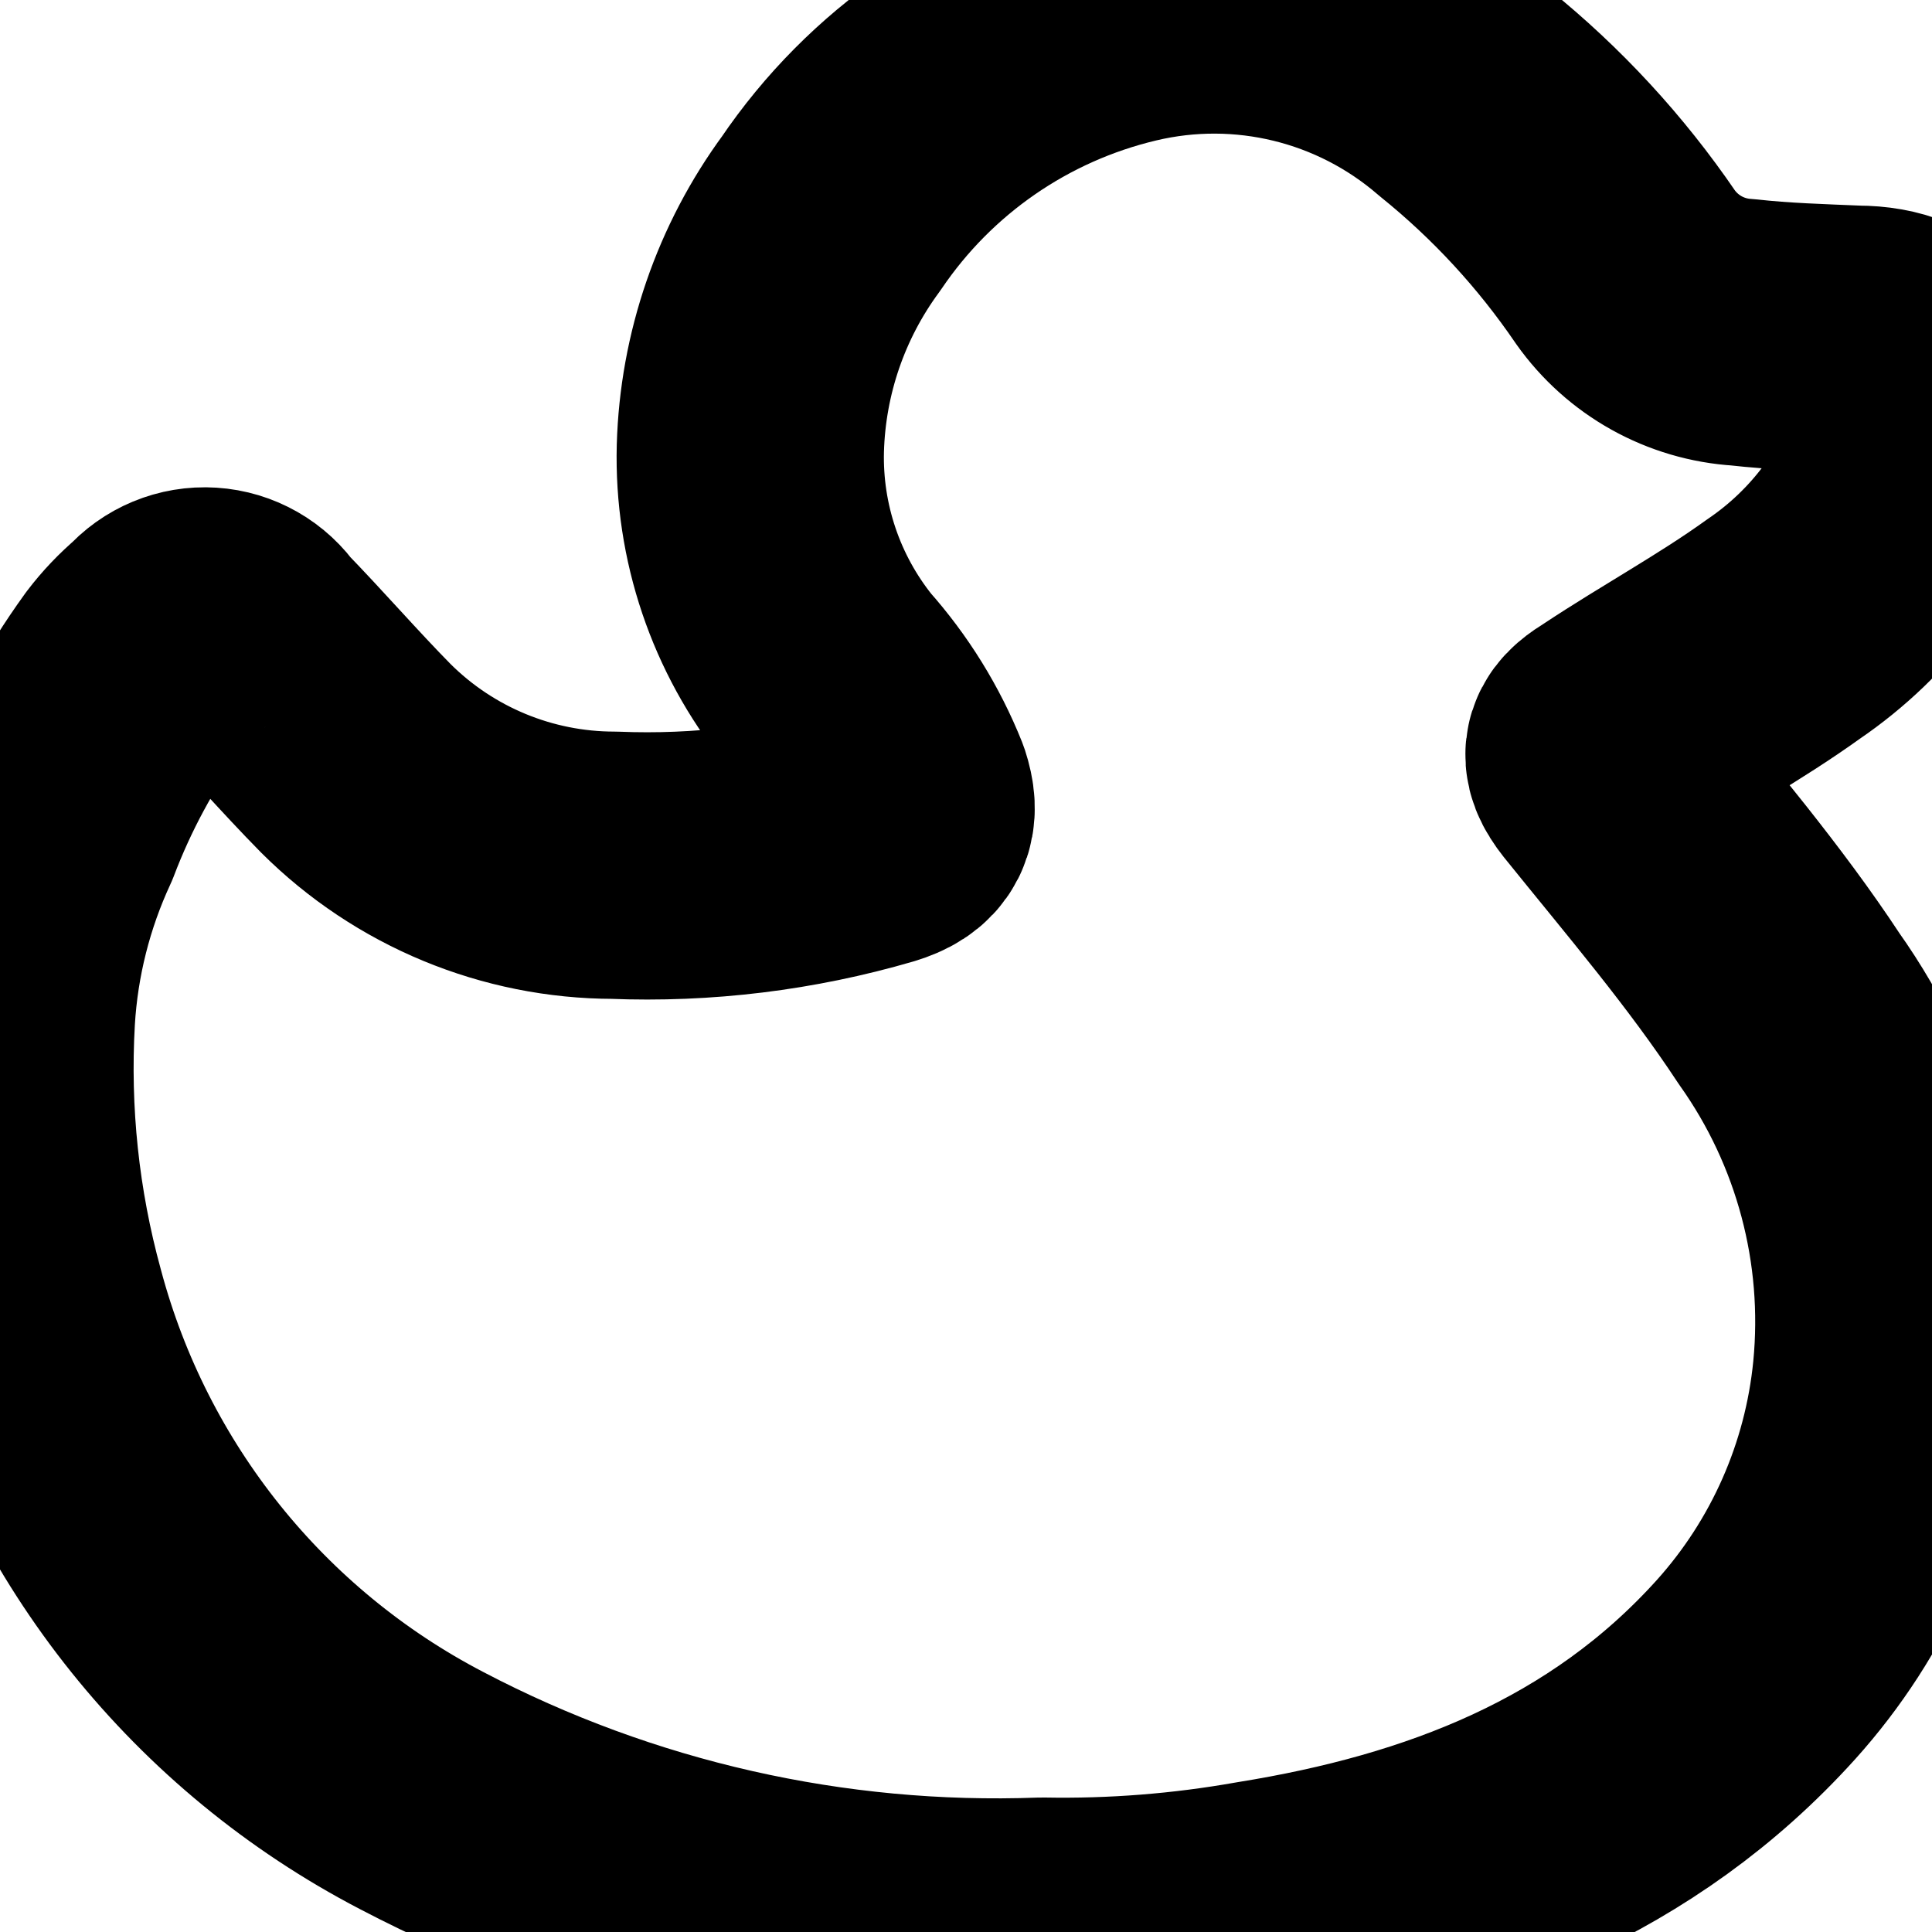
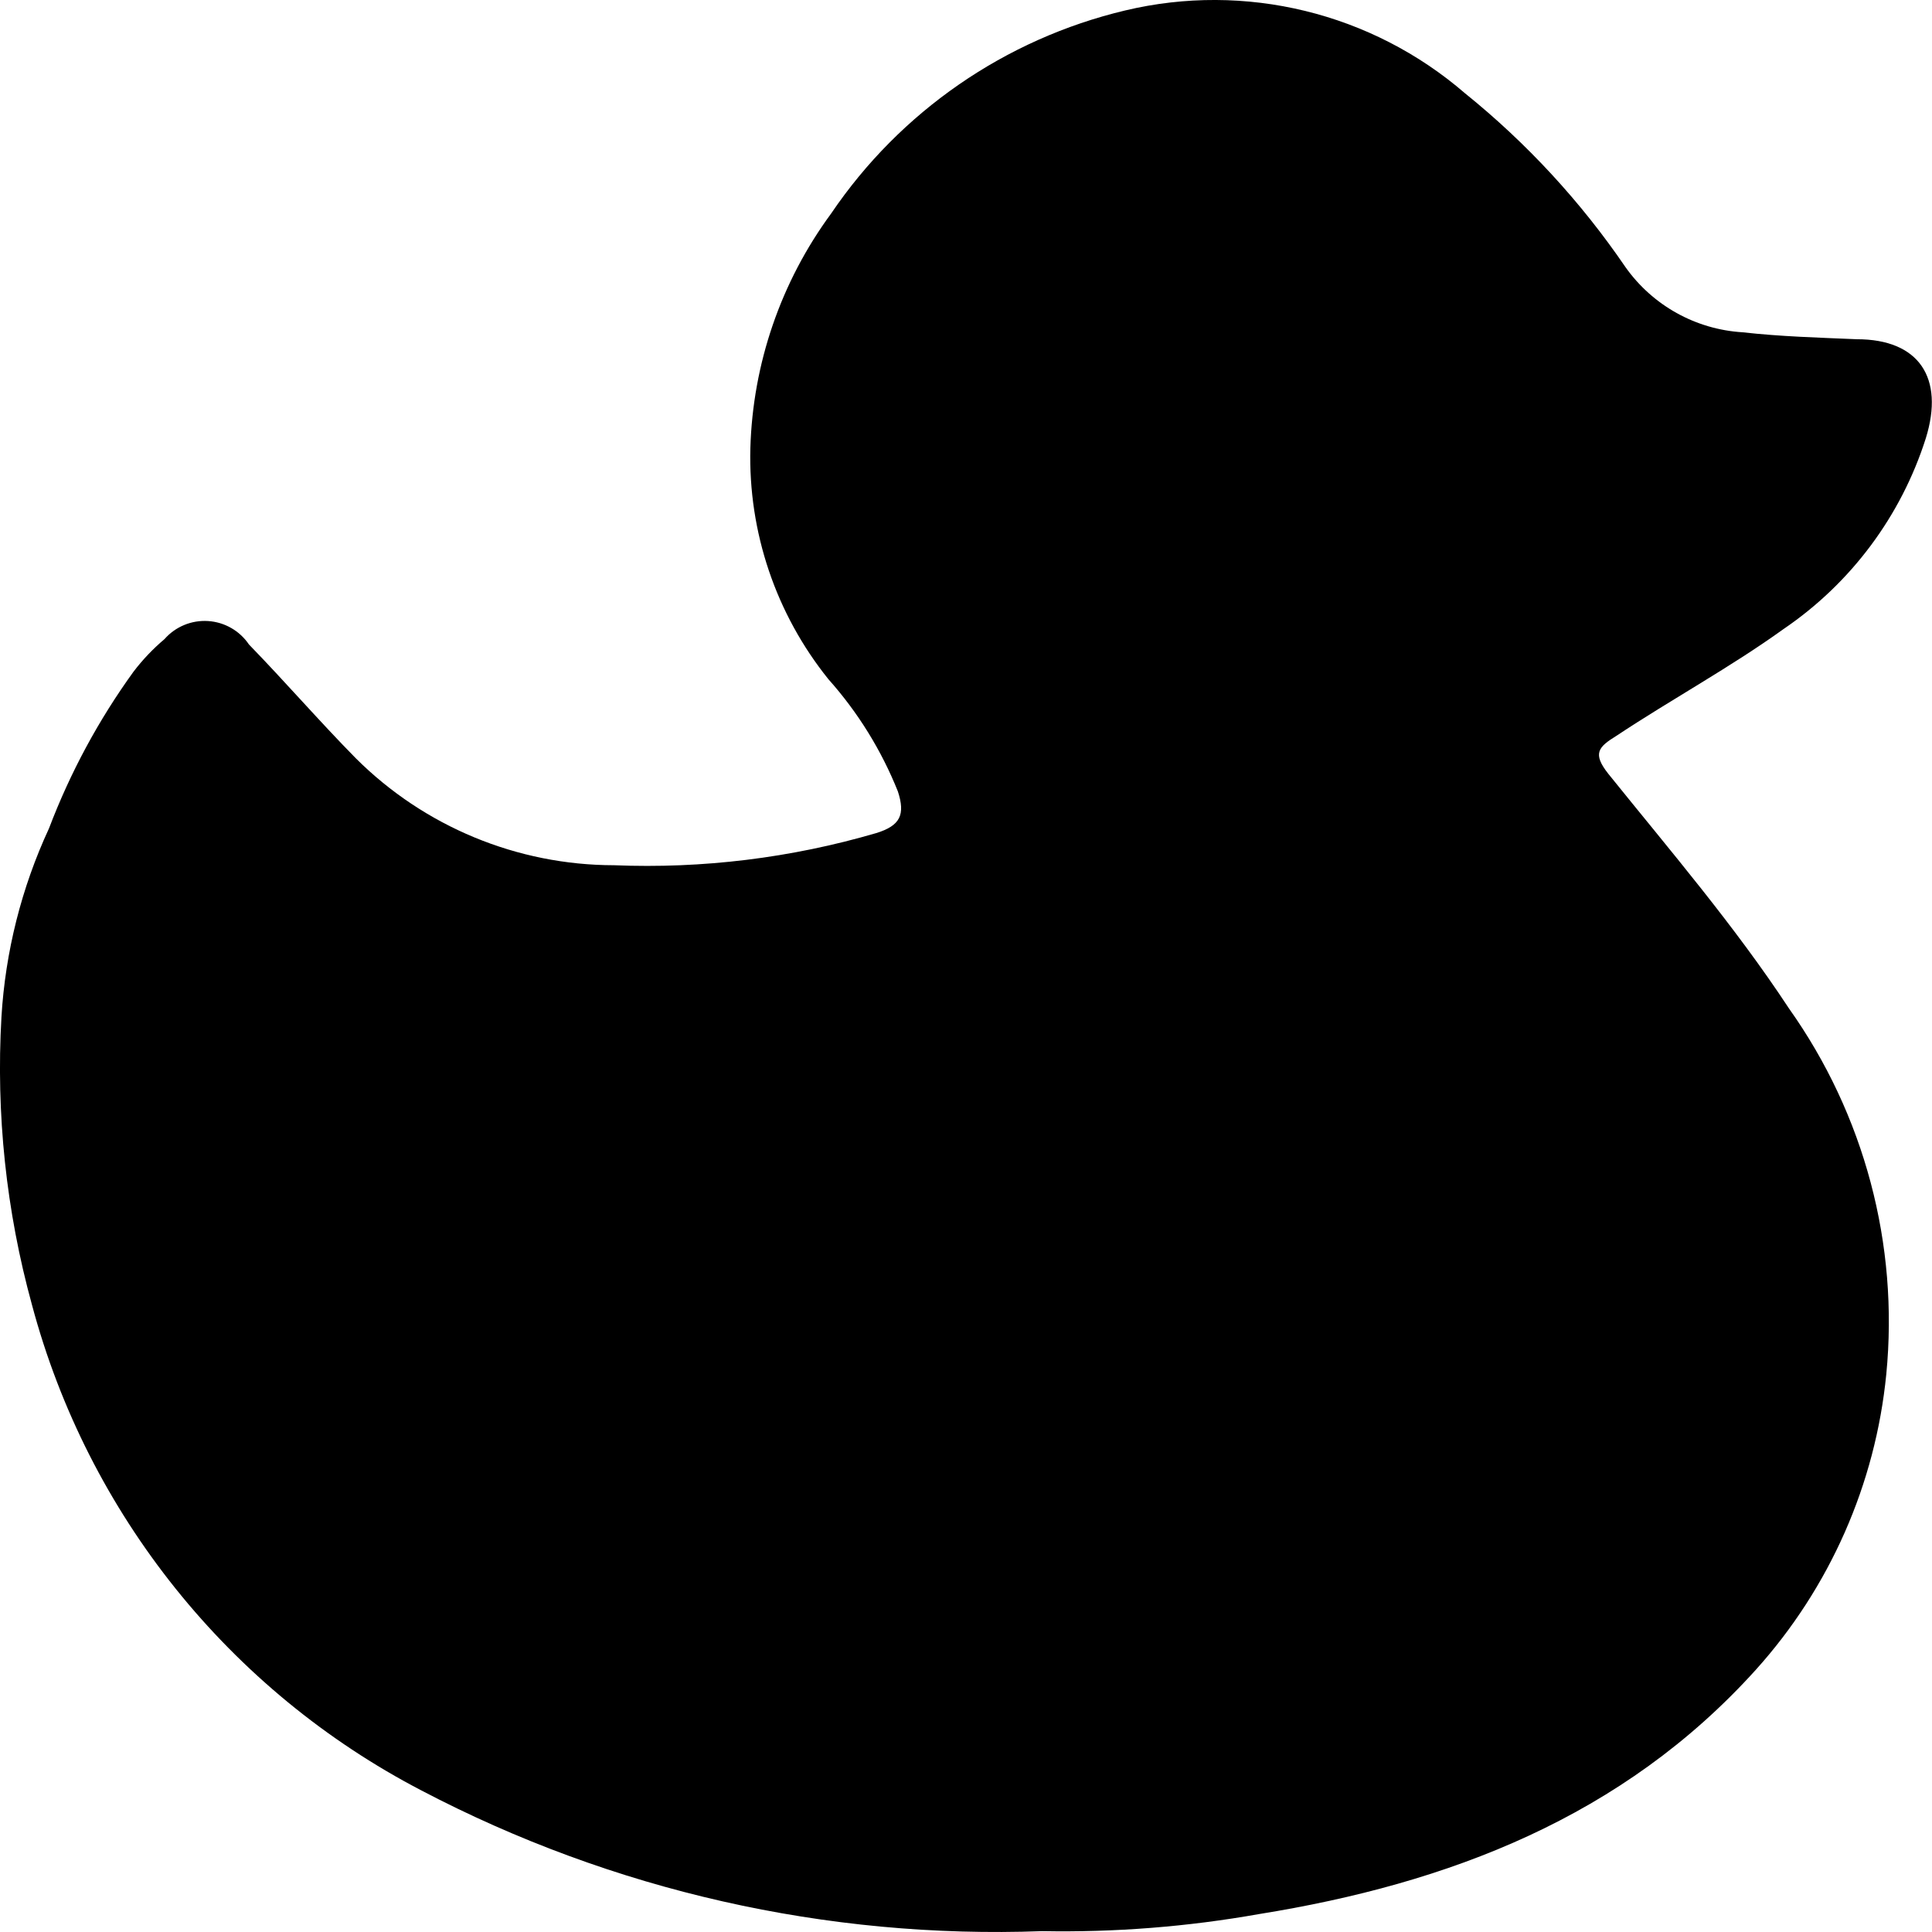
- <svg xmlns="http://www.w3.org/2000/svg" width="36.14" height="36.142" version="1.1" viewBox="0 0 36.14 36.142">
-   <defs>
-     <style>.a{fill:none;stroke:#000;stroke-linecap:round;stroke-linejoin:round;stroke-width:5px;fill-rule:evenodd;}</style>
+ <svg xmlns="http://www.w3.org/2000/svg" id="svg12" width="36.14" height="36.142" version="1.1" viewBox="0 0 36.14 36.142">
+   <defs id="defs4">
+     <style id="style2">.a{fill:#000;stroke:none;stroke-linecap:round;stroke-linejoin:round;stroke-width:5px;fill-rule:evenodd;}</style>
  </defs>
-   <path class="a" d="m19.497 36.126a23.17 23.17 0 0 1-11.61-2.63 14.45 14.45 0 0 1-7.29-9.09 16.68 16.68 0 0 1-0.57-5.38 9.78 9.78 0 0 1 0.89-3.53 12.68 12.68 0 0 1 1.58-2.93 3.85 3.85 0 0 1 0.58-0.61 1 1 0 0 1 1.58 0.1c0.68 0.7 1.32 1.44 2 2.13a6.85 6.85 0 0 0 4.83 2 15.26 15.26 0 0 0 4.9-0.6c0.46-0.14 0.55-0.35 0.41-0.78a7.13 7.13 0 0 0-1.3-2.1 6.62 6.62 0 0 1-1.46-4.32 7.78 7.78 0 0 1 1.51-4.39 9.22 9.22 0 0 1 5.5-3.8 7.18 7.18 0 0 1 6.36 1.55 15.13 15.13 0 0 1 3 3.25 2.9 2.9 0 0 0 2.19 1.22c0.71 0.08 1.43 0.1 2.14 0.13 1.16 0 1.64 0.72 1.29 1.85a6.81 6.81 0 0 1-2.66 3.57c-1 0.72-2.09 1.31-3.13 2-0.34 0.21-0.45 0.33-0.15 0.71 1.16 1.44 2.36 2.84 3.38 4.39a10.12 10.12 0 0 1 1.82 6.84 9.68 9.68 0 0 1-2.44 5.53c-2.49 2.76-5.75 4-9.29 4.57a21 21 0 0 1-4.06 0.32z" />
+   <path id="path8" class="a" d="m19.497 36.126a23.17 23.17 0 01-11.61-2.63 14.45 14.45 0 01-7.29-9.09 16.68 16.68 0 01-.57-5.38 9.78 9.78 0 01.89-3.53 12.68 12.68 0 011.58-2.93 3.85 3.85 0 01.58-.61 1 1 0 011.58.1c.68.7 1.32 1.44 2 2.13a6.85 6.85 0 004.83 2 15.26 15.26 0 004.9-.6c.46-.14.55-.35.41-.78a7.13 7.13 0 00-1.3-2.1 6.62 6.62 0 01-1.46-4.32 7.78 7.78 0 011.51-4.39 9.22 9.22 0 015.5-3.8 7.18 7.18 0 016.36 1.55 15.13 15.13 0 013 3.25 2.9 2.9 0 002.19 1.22c.71.08 1.43.1 2.14.13 1.16 0 1.64.72 1.29 1.85a6.81 6.81 0 01-2.66 3.57c-1 .72-2.09 1.31-3.13 2-.34.21-.45.33-.15.71 1.16 1.44 2.36 2.84 3.38 4.39a10.12 10.12 0 011.82 6.84 9.68 9.68 0 01-2.44 5.53c-2.49 2.76-5.75 4-9.29 4.57a21 21 0 01-4.06.32z" />
</svg>
